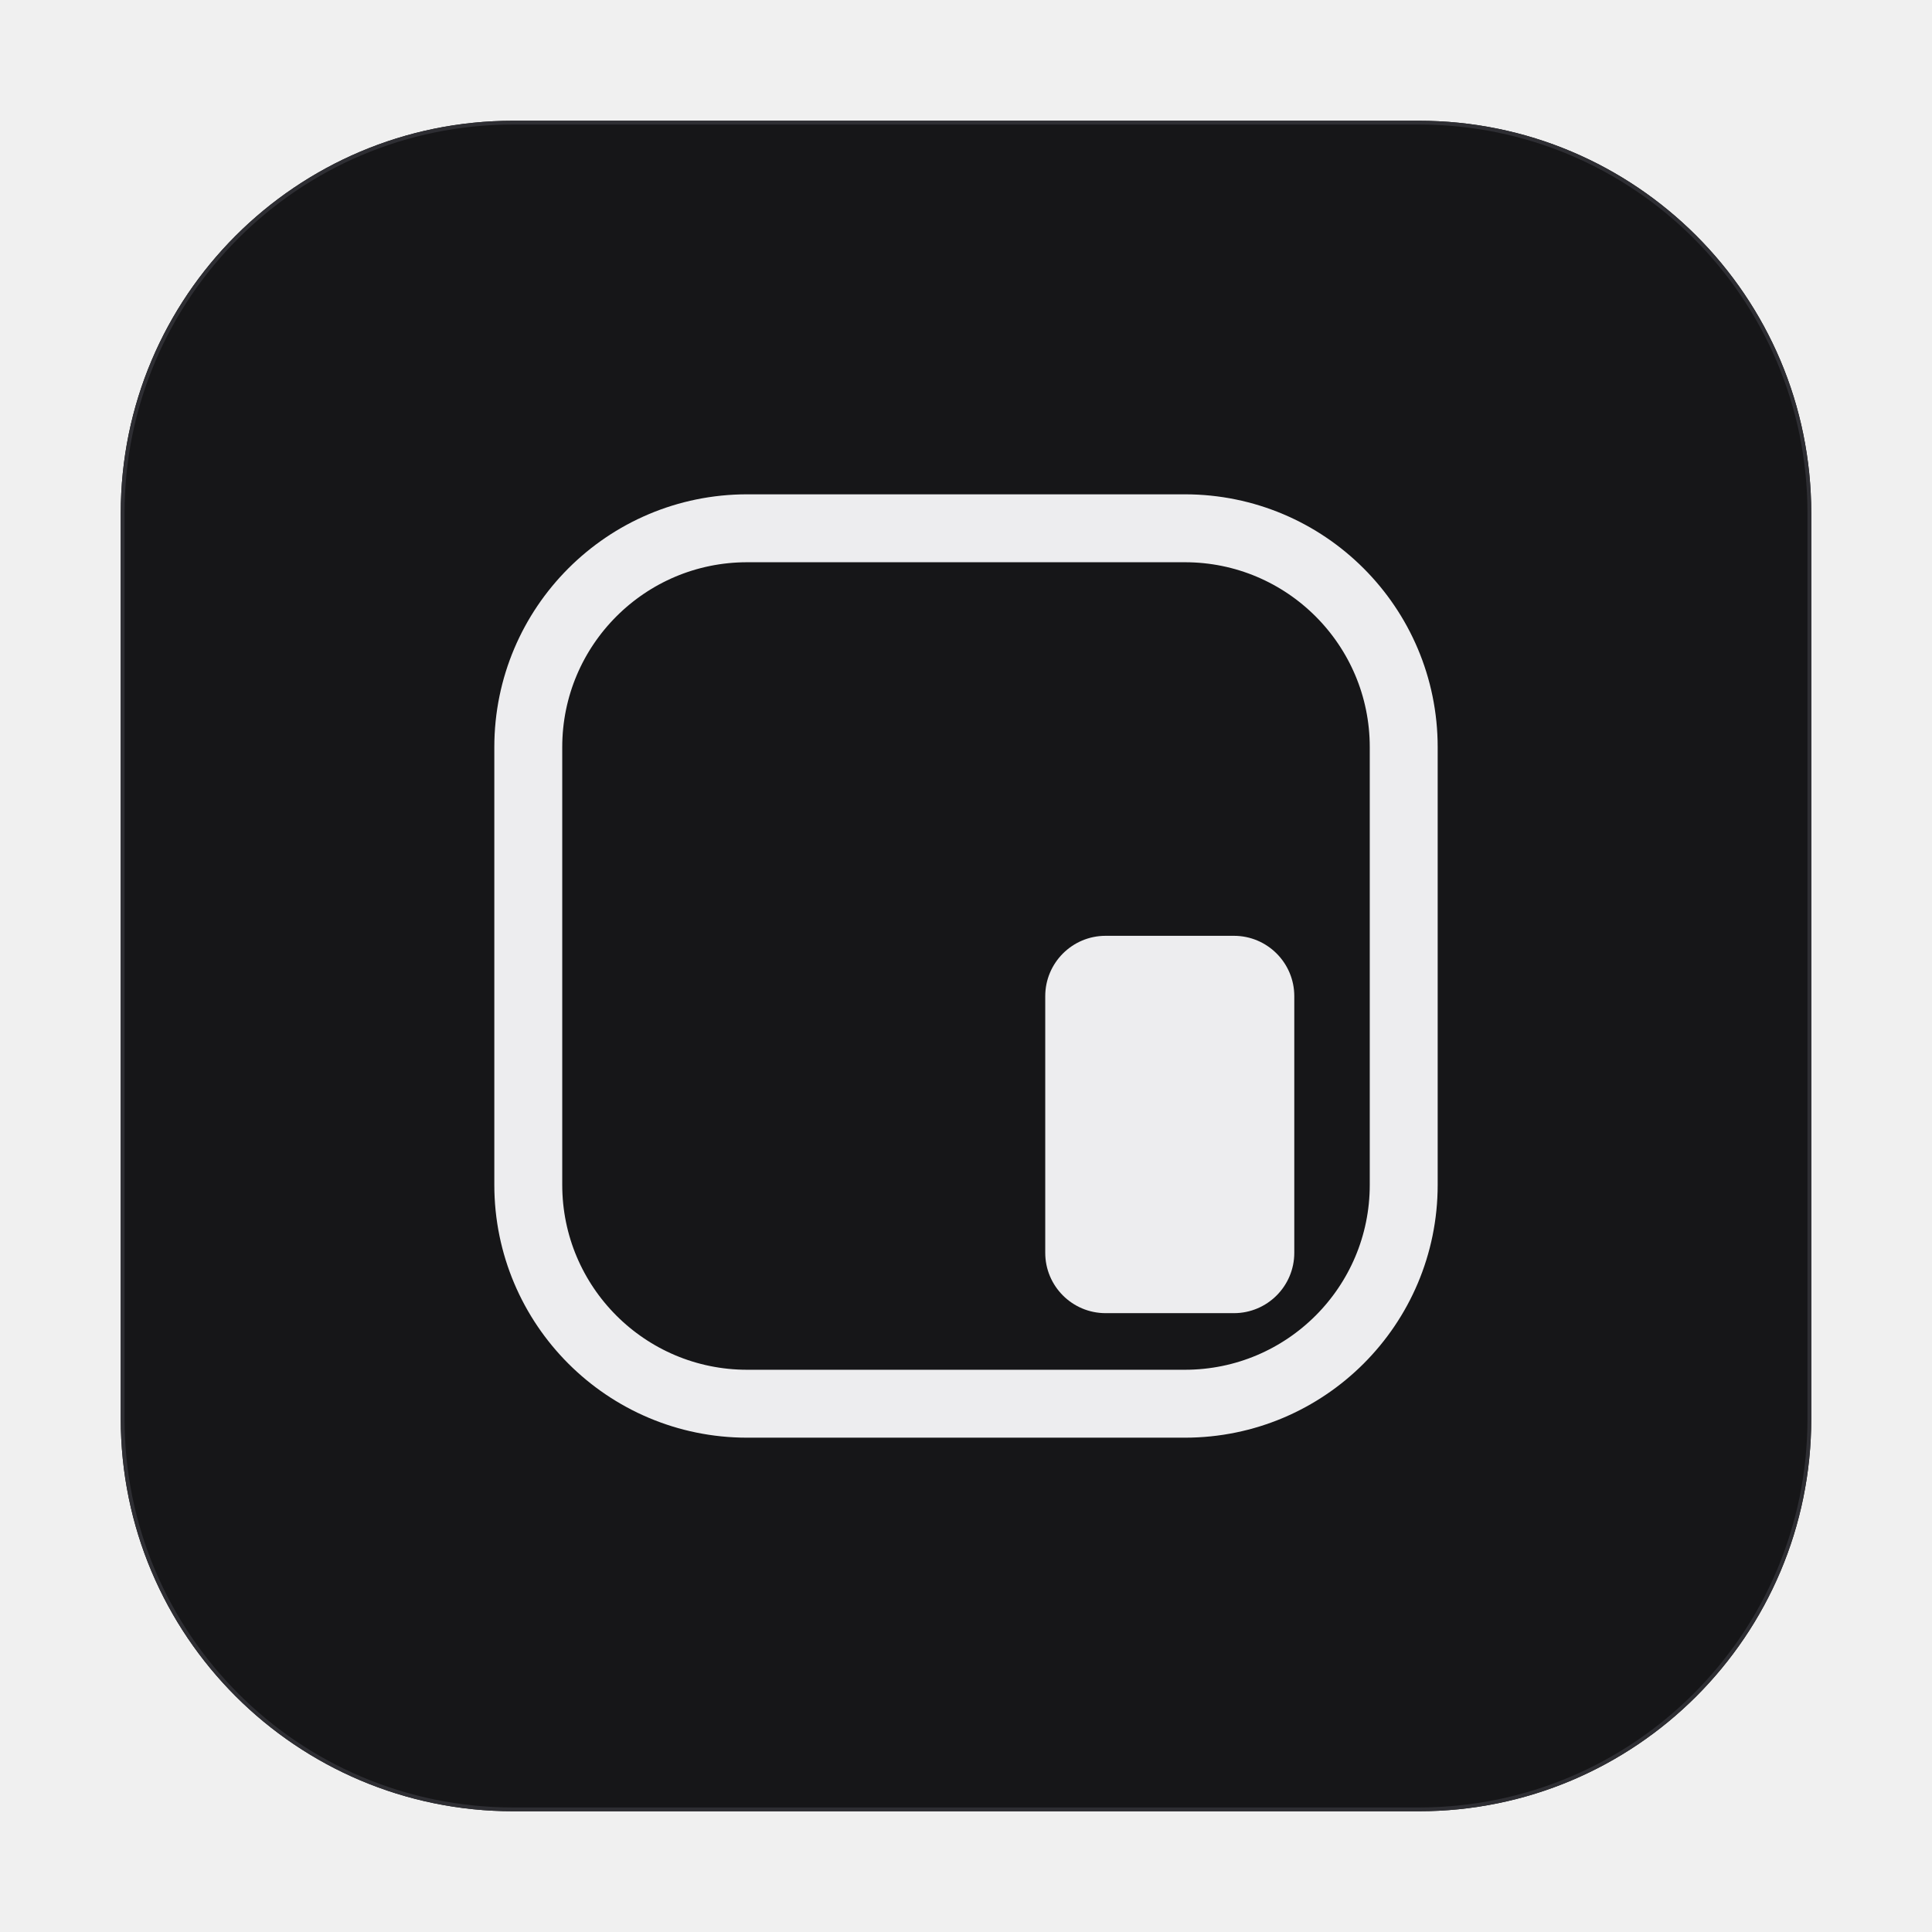
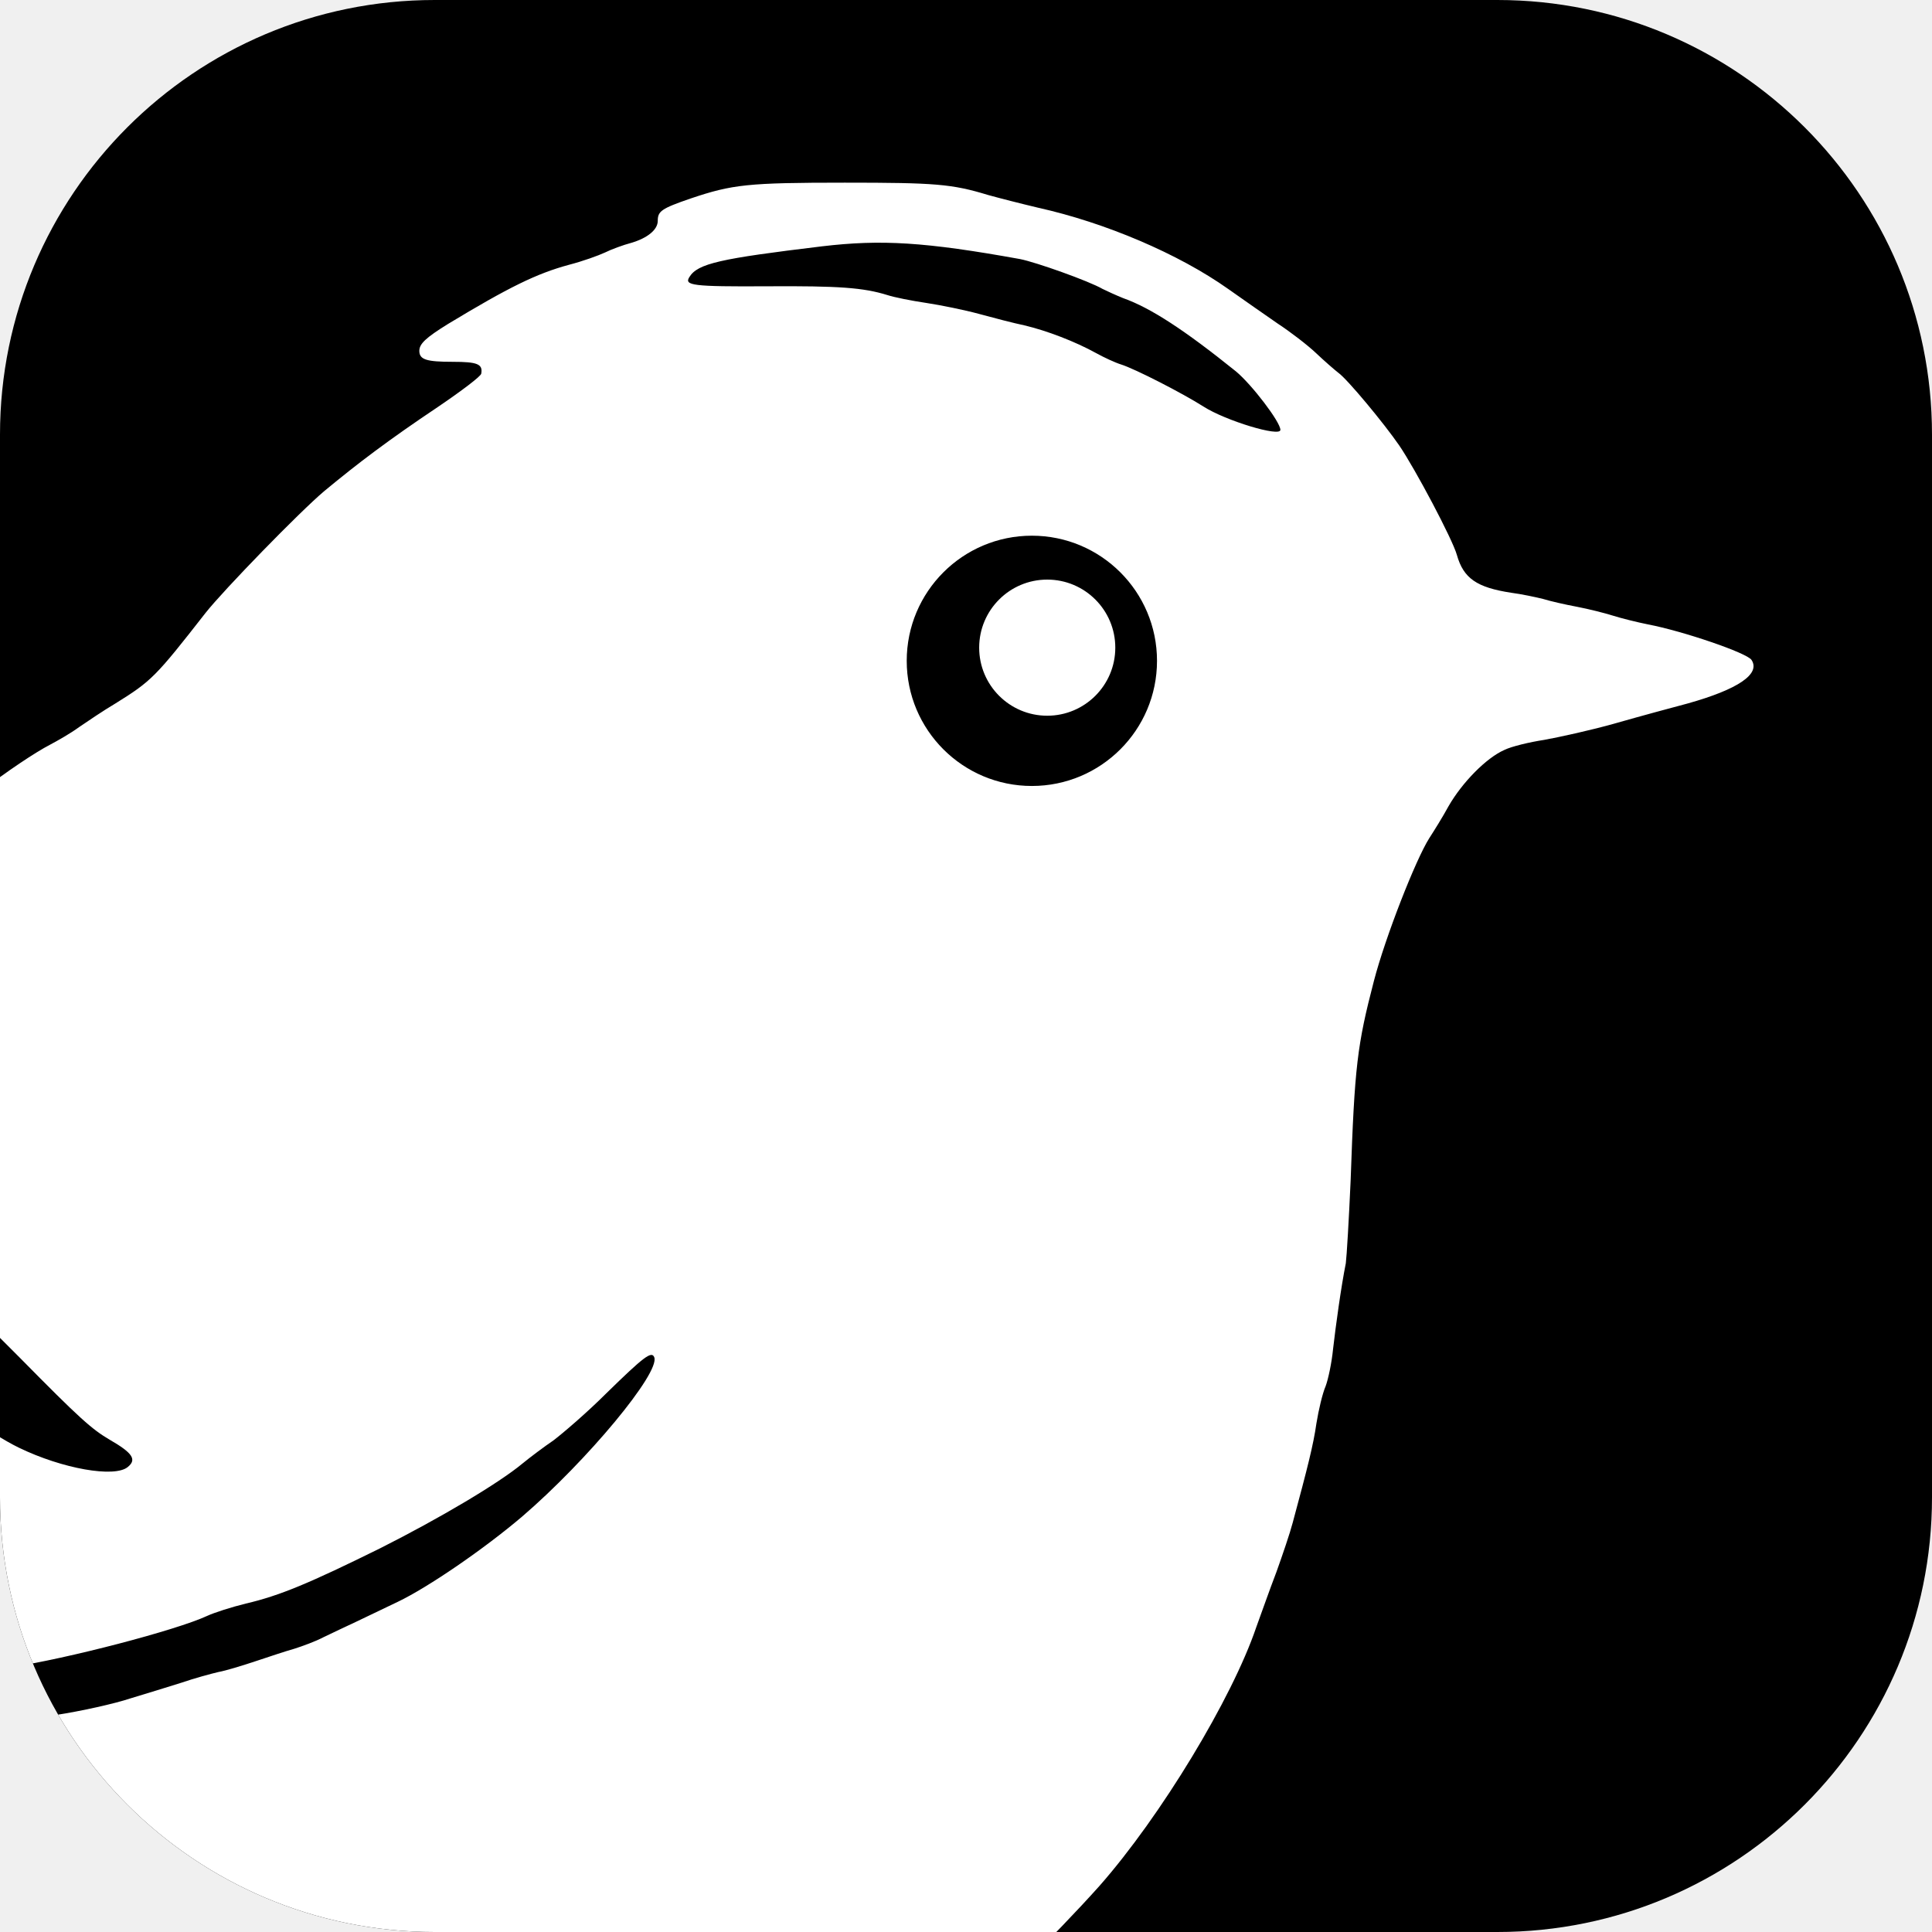
- <svg xmlns="http://www.w3.org/2000/svg" width="512" height="512" viewBox="0 0 512 512">
-   <rect x="32" y="32" width="448" height="448" rx="104" fill="#161618" />
-   <rect x="32.5" y="32.5" width="447" height="447" rx="103.5" fill="none" stroke="#2e2e33" />
-   <rect x="140" y="140" width="232" height="232" rx="58" fill="none" stroke="#ededef" stroke-width="18" />
-   <rect x="277" y="248" width="66" height="100" rx="16" fill="#ededef" />
+ <svg xmlns="http://www.w3.org/2000/svg" viewBox="47 14 44 44">
+   <defs>
+     <clipPath id="k-sq">
+       <rect x="47" y="14" width="44" height="44" rx="9.9" />
+     </clipPath>
+   </defs>
+   <g clip-path="url(#k-sq)">
+     <rect x="47" y="14" width="44" height="44" fill="#000000" />
+     <path fill="#FFFFFF" fill-rule="evenodd" d="M19.61,81.82C18.85,81.69 18.07,80.76 18.07,79.99C18.07,79.43 18.33,79.18 19.01,79.1C19.2,79.08 19.47,79.04 19.61,79.01C19.9,78.95 22.44,78.59 22.98,78.53C23.19,78.51 23.65,78.42 24.01,78.33C24.37,78.24 24.92,78.14 25.22,78.11C25.52,78.07 25.99,78 26.25,77.94C26.51,77.87 26.91,77.81 27.13,77.79C28.31,77.68 30.1,77.44 30.73,77.3C30.85,77.27 31.25,77.22 31.59,77.19C31.93,77.15 32.46,77.06 32.76,76.98C33.06,76.91 33.53,76.82 33.82,76.78C34.11,76.75 34.65,76.66 35.05,76.59C35.74,76.46 36.67,76.33 37.8,76.22C38.1,76.19 38.59,76.1 38.89,76.02C39.18,75.94 39.69,75.85 40.02,75.81C40.35,75.78 40.88,75.69 41.19,75.61C41.51,75.54 41.93,75.47 42.14,75.44C43.67,75.3 43.89,75.21 44.18,74.64C44.26,74.49 44.48,74.13 44.68,73.85C45.17,73.14 45.16,73.01 44.61,71.84C44.4,71.37 44.18,70.89 44.14,70.78C44.1,70.67 43.81,70.11 43.51,69.53C43.21,68.94 42.9,68.31 42.83,68.12C42.76,67.94 42.6,67.63 42.48,67.44C42.36,67.25 42.09,66.74 41.88,66.3C41.4,65.31 40.93,64.54 40.69,64.36C40.59,64.28 40.21,64.07 39.85,63.88C39.48,63.69 38.95,63.38 38.67,63.2C38.39,63.01 37.86,62.67 37.47,62.45C37.1,62.23 36.63,61.94 36.44,61.8C36.24,61.65 35.91,61.46 35.69,61.38C35.31,61.21 35.31,61.21 33.08,61.17C30.69,61.13 29.27,61.03 28.14,60.83C27.32,60.69 27.06,60.71 26.59,60.95C26.16,61.17 25.37,61.66 24.96,61.98C24.77,62.13 24.32,62.45 23.96,62.69C23.61,62.93 23.2,63.22 23.05,63.34C22.9,63.46 22.57,63.7 22.3,63.88C21.61,64.35 19.99,65.48 19.56,65.8C19.16,66.09 17.63,67.14 16.72,67.74C16.41,67.95 15.99,68.25 15.78,68.41C15.57,68.58 15.32,68.75 15.21,68.81C15.1,68.86 14.81,69.06 14.58,69.23C13.58,69.99 12.01,70.97 11.5,71.13C11.29,71.2 11.01,71.32 10.86,71.38C10.33,71.65 9.8,71.59 9.45,71.23C9.01,70.77 9.06,70.23 9.66,69C10.11,68.08 9.93,67.97 8.81,68.44C8.43,68.6 7.88,68.78 7.59,68.85C7.3,68.91 6.83,69.03 6.55,69.11C5.8,69.33 4.63,69.34 4.21,69.13C3.86,68.95 3.72,68.77 3.72,68.5C3.72,68.21 3.97,67.86 4.39,67.6C4.56,67.49 4.88,67.26 5.09,67.1C5.31,66.94 5.65,66.71 5.87,66.6C6.08,66.48 6.64,66.13 7.12,65.84C7.59,65.54 8,65.29 8.04,65.29C8.07,65.29 8.25,65.2 8.44,65.09C8.91,64.8 9.77,64.3 10.35,63.98C10.91,63.67 12.36,62.81 13.15,62.31C13.45,62.12 13.93,61.85 14.23,61.71C14.53,61.57 14.91,61.36 15.07,61.26C15.35,61.08 16.72,60.33 19.14,59.03C20.2,58.46 20.51,58.24 20.64,58C20.82,57.67 20.41,57.67 18.26,58.01C17.29,58.16 16.88,58.03 16.92,57.57C16.94,57.33 18.06,56.34 18.96,55.77C19.15,55.65 19.52,55.41 19.79,55.24C20.73,54.63 21.13,54.39 21.38,54.26C21.53,54.19 21.78,54.02 21.96,53.89C22.28,53.63 23.06,53.18 23.62,52.93C23.8,52.85 24.09,52.69 24.26,52.58C24.7,52.3 25.04,52.13 26.01,51.71C26.47,51.52 27.11,51.23 27.44,51.09C27.78,50.94 28.27,50.73 28.56,50.63C28.85,50.53 29.61,50.21 30.25,49.93C30.9,49.64 31.64,49.35 31.88,49.29C32.12,49.22 32.4,49.13 32.49,49.07C32.6,49.02 32.85,48.91 33.07,48.83C33.52,48.66 33.65,48.52 33.48,48.39C33.31,48.27 32.98,48.3 32.68,48.46C32.53,48.54 32.23,48.64 32.02,48.68C31.81,48.73 31.5,48.82 31.33,48.89C31.17,48.95 30.73,49.06 30.36,49.14C29.99,49.21 29.57,49.33 29.42,49.39C29.16,49.51 28.32,49.79 27.16,50.17C26.51,50.38 26.33,50.38 26.23,50.18C26.13,49.95 26.38,49.61 27.35,48.61C28.38,47.56 28.43,47.52 29.8,46.84C31.11,46.2 32.12,45.79 32.76,45.66C33.03,45.6 33.44,45.47 33.68,45.37C33.91,45.27 34.21,45.14 34.35,45.08C34.67,44.95 34.88,44.73 34.76,44.65C34.53,44.51 33.59,44.63 32.92,44.89C32.3,45.12 31.88,45.17 31.8,45.01C31.7,44.83 31.89,44.55 32.39,44.15C32.64,43.95 33.08,43.57 33.36,43.32C34.04,42.7 34.6,42.26 35.03,41.99C35.22,41.86 35.6,41.62 35.86,41.45C36.12,41.27 36.64,40.96 37.02,40.76C37.85,40.33 38.31,39.9 38.92,38.99C39.39,38.29 40.58,36.99 41.71,35.93C42.15,35.52 42.55,35.13 42.6,35.08C42.64,35.02 42.89,34.82 43.14,34.63C43.39,34.44 43.71,34.18 43.85,34.05C44.15,33.77 45.57,32.69 45.97,32.45C46.11,32.36 46.38,32.17 46.57,32.02C47.15,31.57 47.81,31.13 48.14,30.96C48.31,30.87 48.61,30.7 48.8,30.56C48.99,30.43 49.36,30.18 49.63,30.02C50.45,29.51 50.54,29.42 51.68,27.96C52.09,27.44 53.83,25.65 54.39,25.18C55.15,24.55 55.85,24.02 56.97,23.27C57.53,22.89 57.95,22.57 57.96,22.51C58,22.29 57.87,22.24 57.31,22.24C56.71,22.24 56.55,22.19 56.55,21.99C56.55,21.83 56.7,21.69 57.2,21.38C58.59,20.54 59.22,20.23 59.96,20.03C60.27,19.95 60.63,19.82 60.78,19.75C60.92,19.68 61.19,19.58 61.38,19.53C61.75,19.42 61.98,19.23 61.98,19.03C61.98,18.81 62.06,18.75 62.73,18.52C63.68,18.2 64.03,18.16 66.24,18.16C68.3,18.16 68.68,18.19 69.5,18.44C69.75,18.51 70.26,18.64 70.64,18.73C72.17,19.07 73.84,19.78 74.97,20.58C75.31,20.82 75.81,21.17 76.1,21.37C76.39,21.56 76.78,21.86 76.97,22.04C77.16,22.22 77.39,22.42 77.48,22.49C77.68,22.63 78.52,23.64 78.87,24.15C79.23,24.68 80.08,26.28 80.18,26.64C80.33,27.17 80.63,27.38 81.42,27.5C81.65,27.53 81.98,27.6 82.14,27.64C82.3,27.69 82.65,27.77 82.92,27.82C83.18,27.87 83.54,27.96 83.73,28.02C83.92,28.08 84.28,28.17 84.53,28.22C85.32,28.37 86.79,28.87 86.89,29.03C87.1,29.35 86.58,29.7 85.44,30.02C85.1,30.11 84.36,30.31 83.8,30.47C83.24,30.63 82.5,30.79 82.17,30.85C81.84,30.9 81.42,31 81.26,31.08C80.85,31.26 80.3,31.82 79.99,32.36C79.86,32.6 79.66,32.92 79.55,33.09C79.24,33.58 78.55,35.34 78.29,36.34C77.91,37.8 77.85,38.28 77.76,40.88C77.72,41.78 77.67,42.62 77.65,42.77C77.54,43.32 77.42,44.2 77.36,44.72C77.33,45.03 77.25,45.41 77.19,45.57C77.12,45.73 77.03,46.11 76.98,46.42C76.91,46.91 76.78,47.42 76.44,48.68C76.38,48.91 76.21,49.41 76.07,49.8C75.92,50.19 75.72,50.76 75.61,51.06C75.06,52.68 73.44,55.36 72.04,56.95C71.03,58.08 69.3,59.79 68.87,60.06C68.68,60.18 68.41,60.39 68.27,60.51C67.94,60.82 67.2,61.37 66.95,61.49C66.84,61.55 66.55,61.74 66.3,61.92C65.88,62.22 65.55,62.4 63.69,63.37C63.36,63.54 62.99,63.71 62.86,63.75C62.74,63.79 62.44,63.91 62.21,64.01C60.68,64.69 59.77,65 58.83,65.18C58.47,65.24 58.02,65.35 57.83,65.41C57.64,65.47 57.34,65.55 57.15,65.59C56.68,65.67 56.59,65.72 56.62,65.91C56.63,66.08 57.04,66.31 57.95,66.67C58.2,66.77 58.62,66.97 58.89,67.12C59.16,67.27 59.77,67.59 60.26,67.84C60.74,68.08 61.33,68.39 61.57,68.54C61.81,68.68 62.23,68.9 62.51,69.02C62.79,69.14 63.23,69.35 63.49,69.49C63.74,69.63 64.12,69.79 64.32,69.86C64.96,70.06 66.03,70.48 66.28,70.63C66.42,70.71 66.68,70.92 66.88,71.09C67.08,71.27 67.31,71.43 67.39,71.45C67.76,71.54 70.17,71.26 71.3,70.99C71.63,70.91 72.16,70.82 72.46,70.78C72.78,70.75 73.24,70.67 73.48,70.61C73.73,70.54 74.28,70.46 74.69,70.41C75.64,70.31 76.88,70.13 77.59,69.99C77.88,69.93 78.35,69.86 78.62,69.84C78.89,69.82 79.31,69.74 79.56,69.67C79.81,69.59 80.25,69.5 80.54,69.45C81.26,69.33 82.37,68.98 82.65,68.79C82.88,68.65 83.13,68.46 83.84,67.89C84.45,67.4 84.83,66.66 84.77,66.04C84.75,65.83 84.77,65.36 84.81,64.93C85,63.38 85.78,62.3 87.25,61.58C87.51,61.45 87.76,61.32 87.79,61.29C87.88,61.21 88.7,60.9 88.92,60.86C89.22,60.81 89.5,60.96 89.62,61.24C89.73,61.5 89.74,62.62 89.65,63.26C89.51,64.25 89.01,65.47 88.54,65.97C88.29,66.24 87.48,66.77 87.03,66.95C86.53,67.16 85.72,67.6 85.55,67.76C85.1,68.19 84.96,68.67 85.25,68.83C85.45,68.93 86.04,68.88 86.54,68.71C86.76,68.63 87.19,68.54 87.49,68.5C87.79,68.47 88.26,68.39 88.52,68.32C88.78,68.26 89.35,68.17 89.79,68.12C90.23,68.07 90.76,67.99 90.97,67.95C91.34,67.86 92.58,67.68 93.48,67.58C93.75,67.55 94.32,67.47 94.76,67.4C95.54,67.28 95.55,67.28 95.81,67.39C96.39,67.62 96.54,68.35 96.08,68.65C95.91,68.76 95.25,68.89 94.87,68.9C94.73,68.9 94.39,68.97 94.12,69.07C93.84,69.16 93.38,69.26 93.08,69.3C92.78,69.33 92.27,69.42 91.94,69.5C91.61,69.57 91.06,69.66 90.73,69.69C90.39,69.73 89.85,69.8 89.53,69.86C88.83,69.99 87.4,70.19 86.62,70.26C86.31,70.29 85.89,70.37 85.67,70.43C85.45,70.5 85.02,70.59 84.71,70.63C84.39,70.69 83.94,70.77 83.7,70.83C83.47,70.89 83.02,70.97 82.7,71.01C81.86,71.11 80.3,71.35 79.91,71.44C79.71,71.49 79.24,71.56 78.85,71.61C78.45,71.65 77.97,71.74 77.78,71.81C77.58,71.87 77.28,71.95 77.1,71.98C76.58,72.08 76.34,72.3 76.61,72.44C76.67,72.47 77.07,72.56 77.48,72.64C77.9,72.72 78.43,72.84 78.64,72.92C78.86,72.99 79.15,73.07 79.27,73.09C79.4,73.12 79.77,73.22 80.1,73.33C81,73.61 82.38,73.95 83.19,74.07C83.49,74.12 83.85,74.19 83.99,74.24C84.48,74.41 84.65,74.37 85.23,73.92C85.41,73.77 85.8,73.53 86.08,73.4C86.58,73.17 86.62,73.16 87.23,73.14C87.84,73.12 87.87,73.12 88.39,73.33C89.47,73.75 90.59,74.39 90.74,74.68C90.92,75.01 90.44,75.61 89.7,75.97C87.96,76.83 87.4,76.9 86.19,76.35C85.88,76.21 85.43,76 85.19,75.89C84.95,75.79 84.74,75.7 84.72,75.7C84.69,75.7 84.44,75.61 84.16,75.5C83.57,75.27 82.43,75.07 82.33,75.17C82.18,75.31 82.66,75.76 83.39,76.16C84.08,76.55 84.52,77.15 84.83,78.18C85.15,79.21 85.16,80.08 84.84,80.37C84.67,80.52 84.42,80.49 83.79,80.23C83.48,80.11 83.02,79.93 82.79,79.85C82.23,79.63 81.95,79.37 81.6,78.71C81.25,78.07 81.19,77.78 81.19,76.88C81.19,76.34 81.17,76.14 81.08,75.96C80.97,75.71 80.45,75.2 80.08,74.99C79.83,74.84 78.4,74.33 78.25,74.33C78.2,74.33 77.91,74.25 77.6,74.15C77.11,73.99 76.7,73.91 75.39,73.7C75.17,73.66 74.59,73.57 74.1,73.49C73.3,73.36 73.05,73.34 71.61,73.34C70.09,73.34 69.98,73.34 69.38,73.48C69.04,73.56 68.65,73.65 68.52,73.67C68.16,73.73 67.99,73.85 67.72,74.27C67.44,74.68 67.24,74.83 66.7,75.01C66.33,75.14 66.14,75.27 65.68,75.69C65.2,76.12 65.09,76.16 64.19,76.16C63.45,76.16 63.41,76.15 63.08,75.98C62.82,75.85 62.67,75.73 62.52,75.51C61.93,74.69 61.86,74.67 60.71,74.87C60.23,74.95 59.69,75.05 59.52,75.1C59.35,75.15 58.91,75.21 58.55,75.25C58.19,75.28 57.66,75.37 57.38,75.44C57.09,75.52 56.56,75.62 56.2,75.67C55.84,75.72 55.32,75.81 55.03,75.87C54.53,75.98 52.68,76.21 52.33,76.21C52.08,76.21 50.75,76.66 50.57,76.8C50.49,76.86 50.34,77.1 50.22,77.32C49.9,77.97 49.75,78.08 49.1,78.19C48.97,78.21 48.72,78.35 48.39,78.59C47.52,79.25 47.39,79.3 46.8,79.3C46.34,79.3 46.23,79.28 45.81,79.1C45.31,78.9 44.32,78.34 44.19,78.18C43.95,77.88 43.46,77.87 42.17,78.13C41.79,78.21 41.25,78.3 40.97,78.33C39.97,78.45 38.85,78.62 38.34,78.74C38.06,78.79 37.59,78.87 37.31,78.91C37.03,78.94 36.56,79.03 36.28,79.1C35.99,79.18 35.52,79.26 35.22,79.3C34.92,79.34 34.43,79.43 34.13,79.5C33.6,79.63 31.8,79.87 31.34,79.87C31.21,79.87 30.86,79.95 30.57,80.05C30.28,80.14 29.83,80.25 29.59,80.28C29.34,80.31 28.9,80.4 28.62,80.47C28.33,80.55 27.77,80.63 27.36,80.67C26.95,80.71 26.49,80.77 26.34,80.79C25.95,80.87 24.31,81.12 23.56,81.22C23.22,81.26 22.69,81.36 22.36,81.44C22.02,81.52 21.58,81.6 21.36,81.62C21.13,81.64 20.76,81.69 20.53,81.73C19.88,81.85 19.83,81.85 19.61,81.82ZM50.46,74.19C50.65,74.15 50.97,74.09 51.17,74.07C51.75,74.01 53.37,73.77 54,73.64C54.32,73.58 54.72,73.52 54.89,73.5C55.06,73.48 55.45,73.4 55.75,73.33C56.04,73.25 56.51,73.16 56.78,73.13C57.04,73.09 57.44,73.02 57.66,72.98C57.88,72.93 58.68,72.82 59.45,72.73C60.5,72.6 60.88,72.53 61.06,72.44C61.42,72.26 62.04,71.43 62.04,71.13C62.04,70.74 61.81,70.6 57.98,68.65C55.35,67.31 55.17,67.22 54.77,66.97C54.57,66.84 54.13,66.63 53.81,66.5L53.21,66.26L50.92,66.24C49.12,66.23 48.52,66.21 48.14,66.14C47.87,66.09 47.4,66.03 47.08,66.01C46.75,65.99 46.33,65.91 46.07,65.83C45.82,65.75 45.41,65.65 45.15,65.6C44.88,65.56 44.52,65.47 44.34,65.41C44.16,65.35 43.96,65.29 43.91,65.29C43.75,65.29 43.61,65.5 43.64,65.68C43.68,65.9 44.2,67.03 44.45,67.43C44.56,67.62 44.73,67.98 44.83,68.23C44.93,68.49 45.05,68.76 45.1,68.84C45.15,68.92 45.32,69.24 45.48,69.55C46.19,70.92 46.63,71.7 46.91,72.07C47.39,72.7 47.98,73.28 48.32,73.45C48.49,73.53 48.75,73.69 48.9,73.8C49.22,74.03 49.76,74.27 49.97,74.27C50.05,74.27 50.27,74.23 50.46,74.19ZM31.41,55.91C31.74,55.75 31.77,55.75 32.67,55.75C33.61,55.75 34.28,55.67 35.96,55.37C36.39,55.29 36.91,55.22 37.14,55.2C37.36,55.18 37.79,55.1 38.1,55.03C38.4,54.95 38.94,54.85 39.27,54.8C39.61,54.76 40.08,54.67 40.31,54.61C40.55,54.55 41.21,54.43 41.79,54.35C42.37,54.27 43.04,54.14 43.29,54.06C43.54,53.98 43.99,53.89 44.3,53.85C44.6,53.82 45.01,53.73 45.21,53.65C45.41,53.58 45.78,53.49 46.04,53.46C46.3,53.42 46.67,53.36 46.86,53.32C47.06,53.27 47.68,53.16 48.26,53.06C48.85,52.97 49.61,52.8 49.97,52.68C50.33,52.57 50.86,52.41 51.14,52.32C51.43,52.22 51.8,52.12 51.97,52.08C52.14,52.05 52.53,51.93 52.83,51.83C53.13,51.73 53.52,51.6 53.7,51.55C53.89,51.49 54.19,51.38 54.36,51.29C54.55,51.2 54.88,51.04 55.12,50.93C55.35,50.82 55.77,50.62 56.06,50.48C56.75,50.15 58.02,49.28 58.89,48.54C60.37,47.27 62.04,45.26 61.9,44.91C61.84,44.76 61.66,44.9 60.81,45.73C60.37,46.17 59.82,46.64 59.61,46.8C59.39,46.95 59.07,47.19 58.9,47.33C58.36,47.78 57.01,48.58 55.66,49.26C54.04,50.06 53.37,50.34 52.6,50.52C52.27,50.6 51.87,50.73 51.72,50.8C51.01,51.13 48.51,51.78 47.24,51.97C47.02,52 46.71,52.08 46.56,52.15C46.41,52.21 46.03,52.32 45.71,52.37C45.4,52.43 45.03,52.52 44.88,52.57C44.74,52.62 44.21,52.73 43.71,52.8C43.2,52.88 42.67,52.99 42.52,53.05C42.37,53.12 42.02,53.21 41.75,53.26C41.48,53.32 40.99,53.43 40.68,53.52C40.37,53.61 39.94,53.71 39.75,53.74C39.55,53.78 39.31,53.84 39.23,53.87C39.07,53.93 37.15,54.26 36.95,54.26C36.87,54.26 36.58,54.34 36.3,54.43C36.01,54.53 35.61,54.63 35.4,54.66C35.19,54.69 34.85,54.77 34.65,54.83C34.44,54.9 34.01,54.99 33.68,55.04C32.92,55.14 32.74,55.19 32.21,55.44C31.8,55.62 31.74,55.63 31.12,55.63C30.44,55.63 30.07,55.72 30.07,55.88C30.07,56.18 30.85,56.2 31.41,55.91ZM49.91,47.41C50.12,47.24 50.02,47.09 49.5,46.79C49.09,46.55 48.81,46.3 47.46,44.93C45.72,43.19 45.87,43.3 44.74,42.99C44.49,42.92 44.08,42.78 43.84,42.67C43.14,42.37 42.82,42.36 42.82,42.65C42.82,42.77 44.27,44.45 44.94,45.11C45.67,45.84 46.75,46.64 47.43,46.97C48.42,47.45 49.61,47.66 49.91,47.41ZM67.65,29.05A2.85,2.85 0 1 0 73.35,29.05A2.85,2.85 0 1 0 67.65,29.05ZM69.30,28.75A1.55,1.55 0 1 0 72.40,28.75A1.55,1.55 0 1 0 69.30,28.75ZM76.16,23.79C76.16,23.61 75.51,22.76 75.15,22.46C73.97,21.51 73.2,21.01 72.58,20.79C72.43,20.73 72.21,20.63 72.11,20.58C71.8,20.4 70.59,19.97 70.23,19.9C68.07,19.51 67.07,19.45 65.72,19.61C63.4,19.89 62.89,20 62.7,20.31C62.58,20.5 62.76,20.53 64.47,20.52C66.11,20.51 66.66,20.55 67.21,20.72C67.36,20.77 67.76,20.85 68.1,20.9C68.43,20.95 68.97,21.06 69.3,21.15C69.63,21.24 70.09,21.36 70.33,21.41C70.84,21.53 71.49,21.78 71.96,22.04C72.14,22.14 72.4,22.26 72.53,22.3C72.85,22.4 73.94,22.96 74.41,23.26C74.91,23.58 76.16,23.96 76.16,23.79Z" />
+   </g>
</svg>
